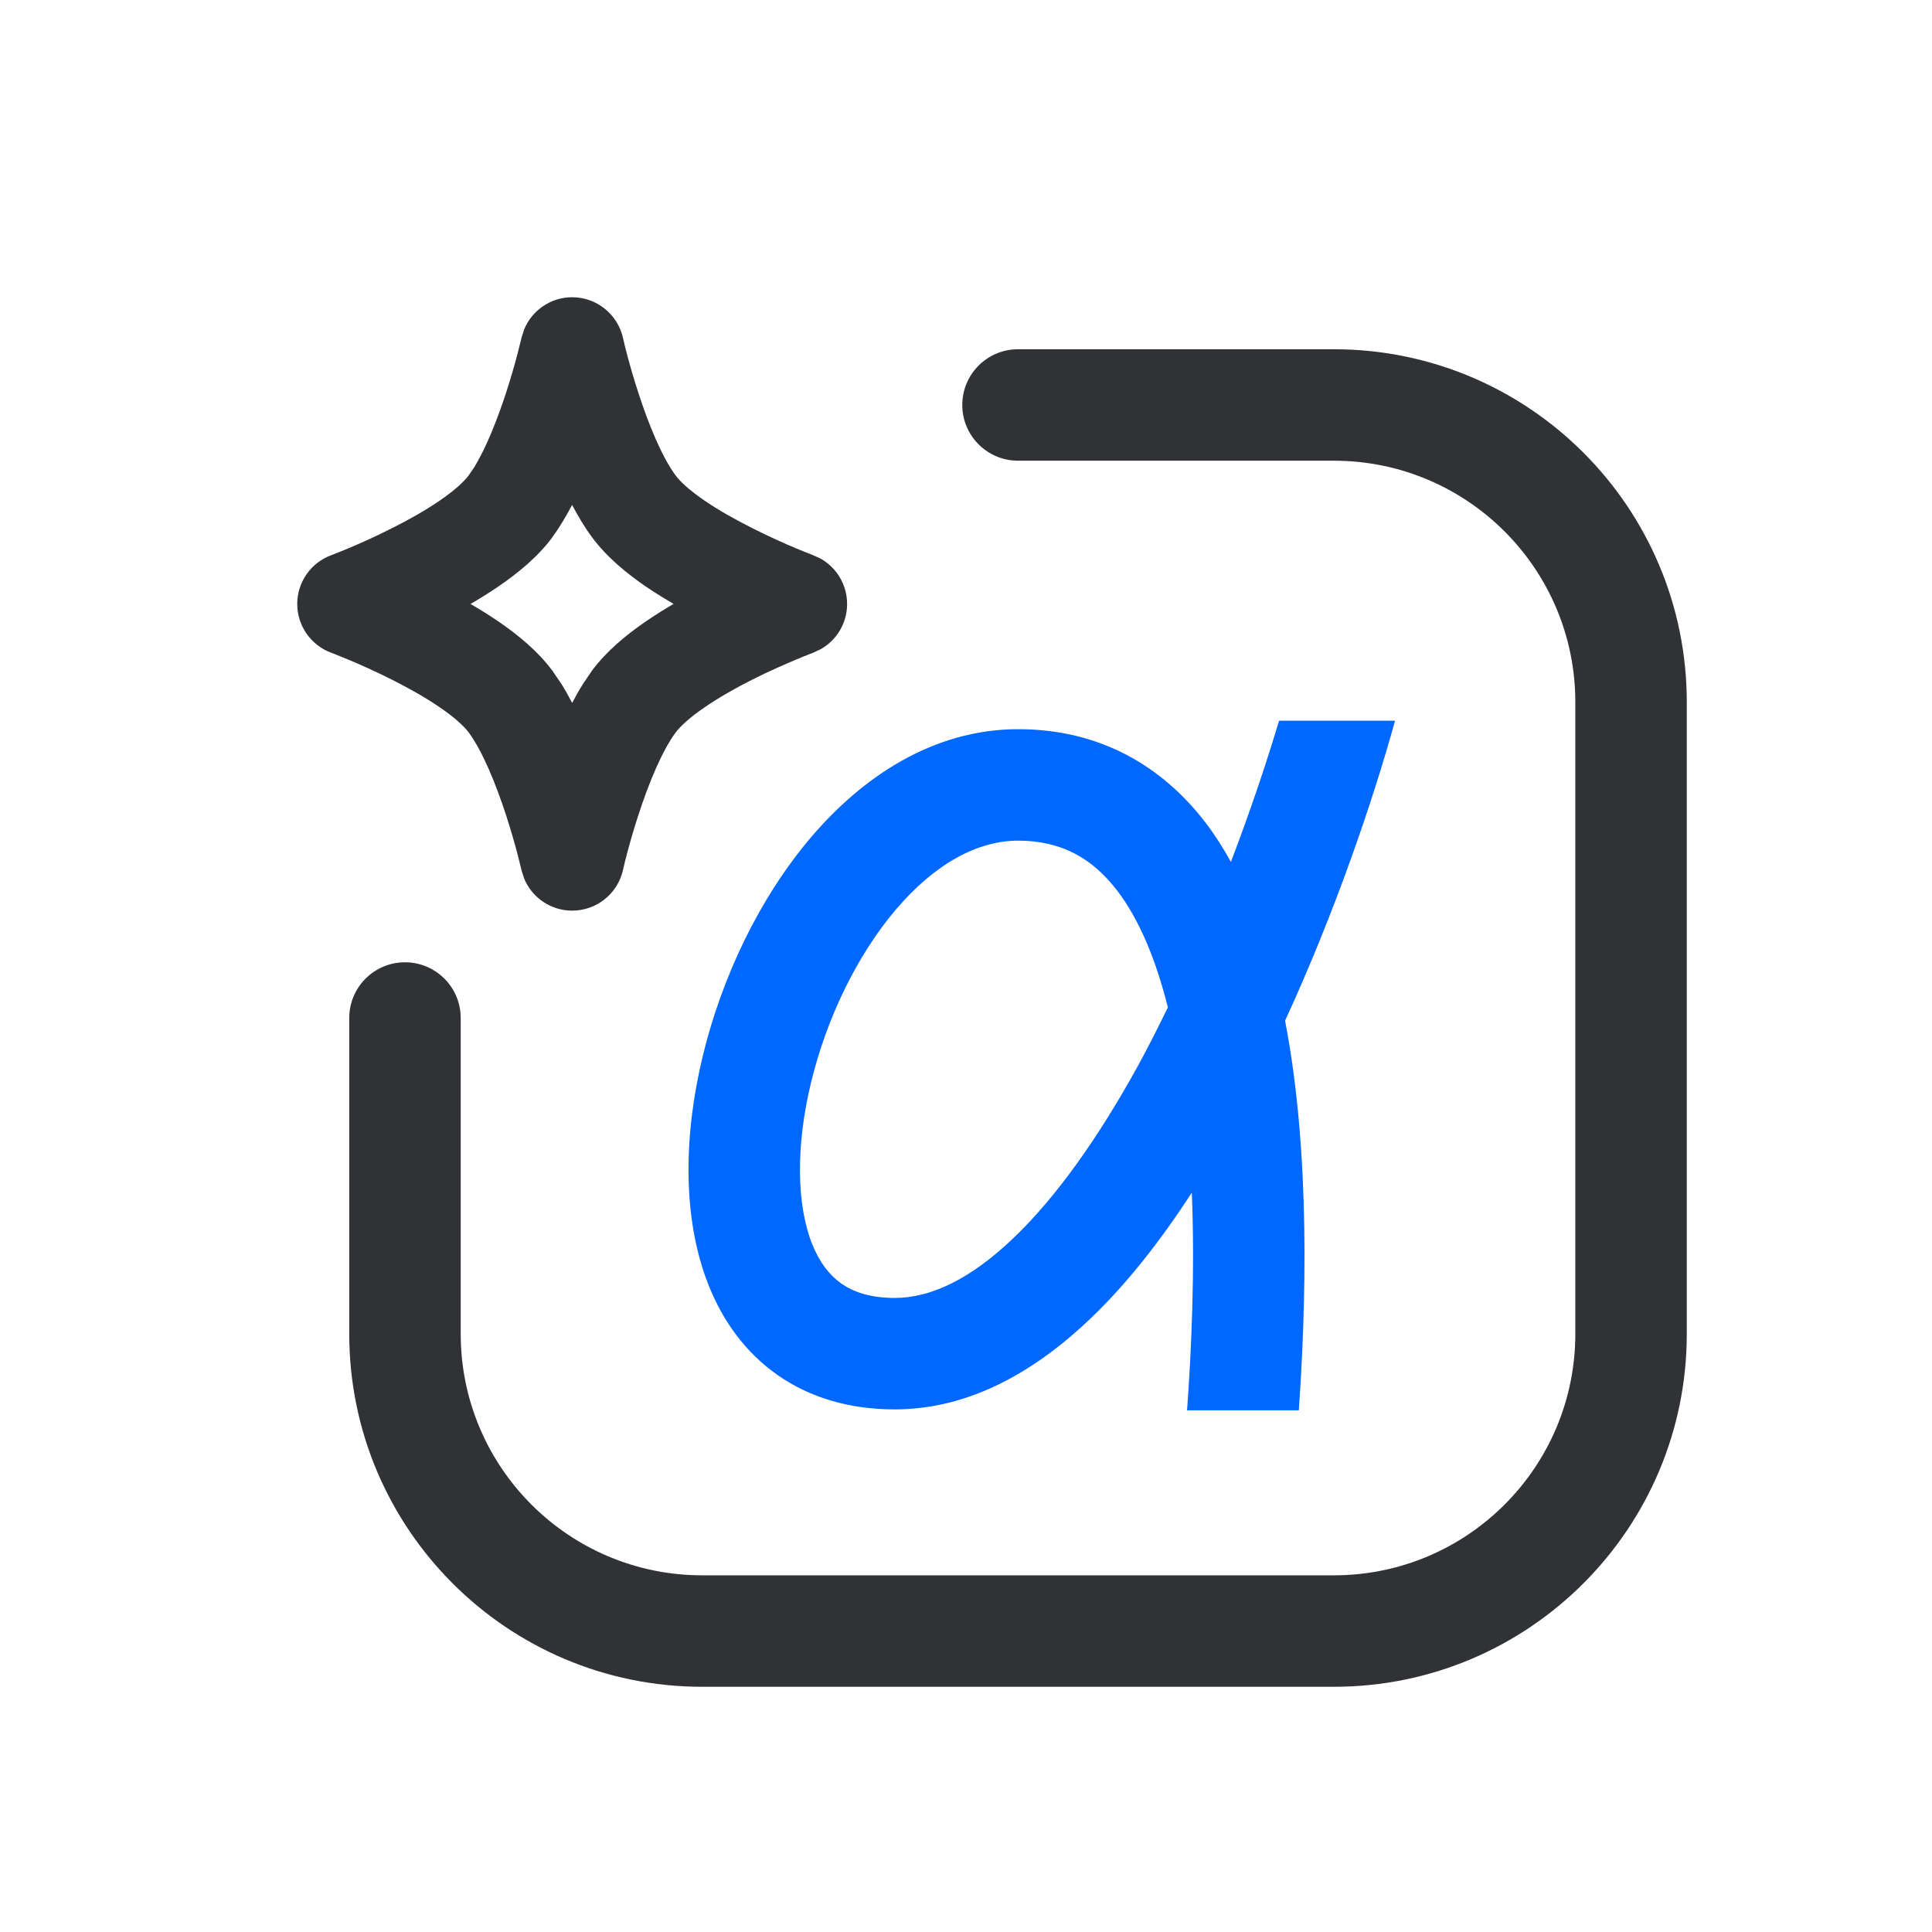
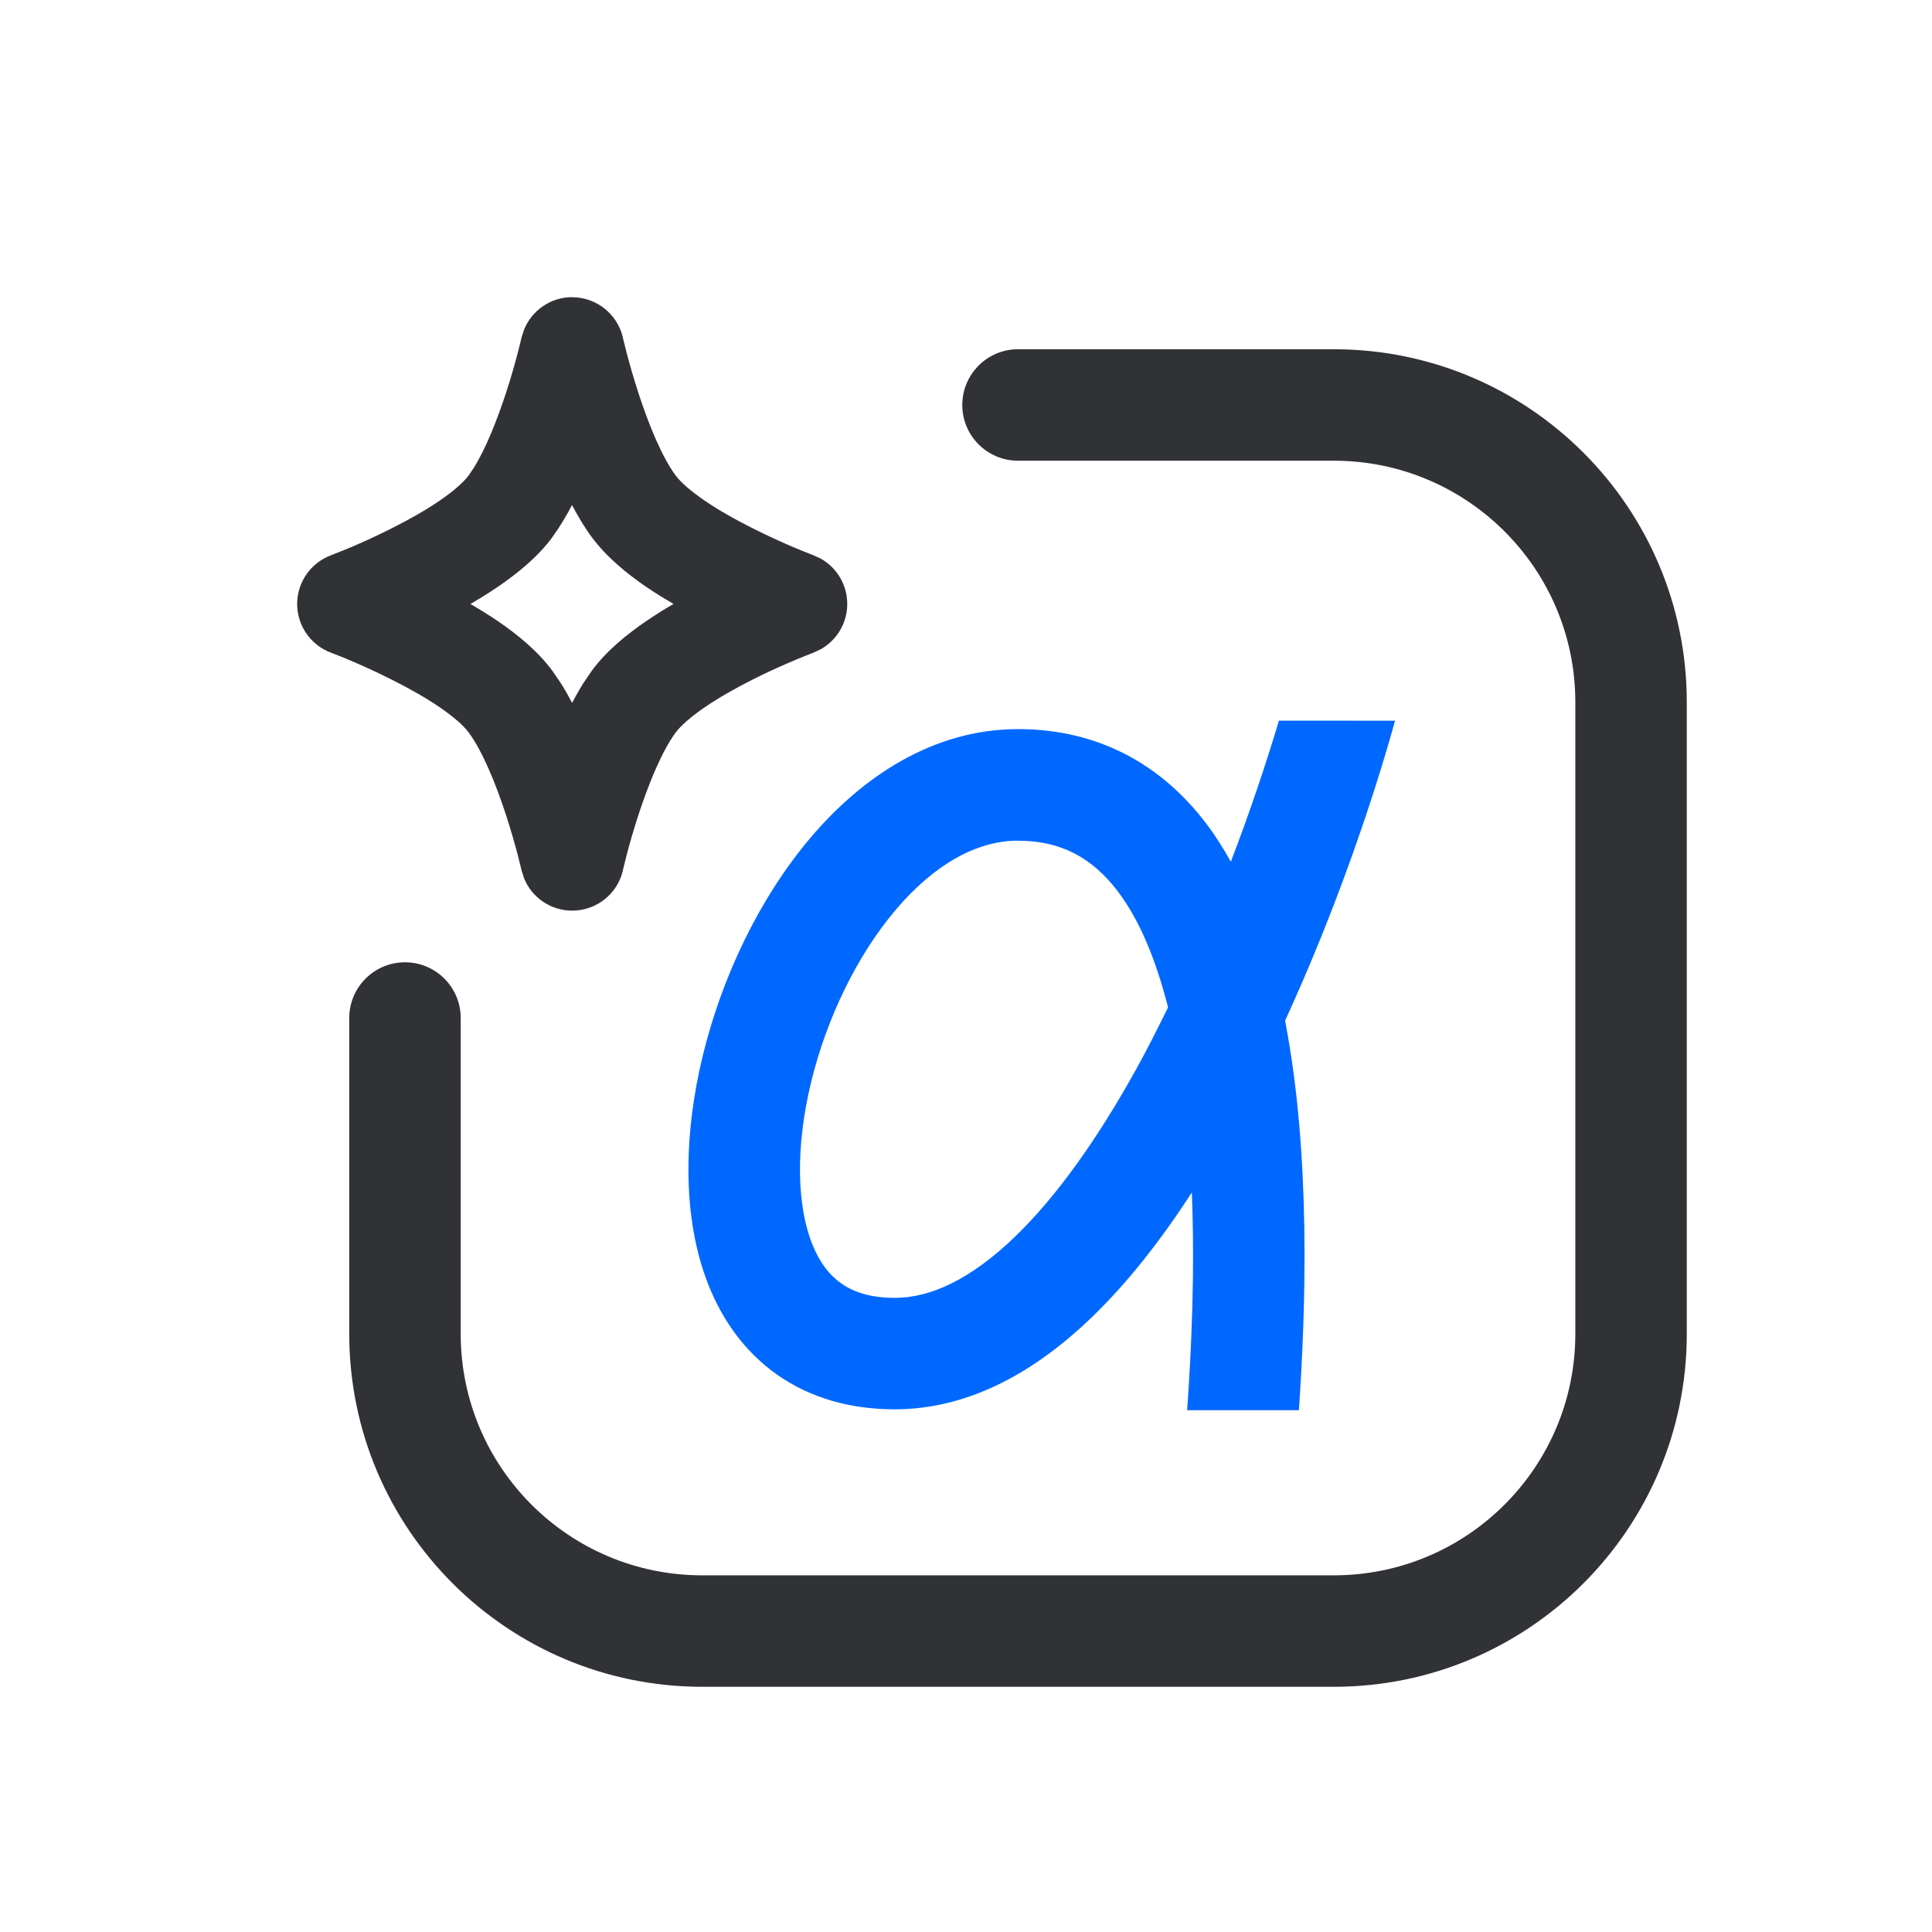
- <svg xmlns="http://www.w3.org/2000/svg" width="26" height="26" viewBox="0 0 26 26" fill="none">
-   <path d="M17.95 4.7C20.573 4.7 22.7 6.827 22.7 9.45V17.95C22.7 20.573 20.573 22.7 17.95 22.7H9.45C6.827 22.7 4.7 20.573 4.7 17.95V13.7C4.7 13.286 5.036 12.95 5.45 12.95C5.864 12.95 6.2 13.286 6.2 13.7V17.95C6.2 19.745 7.655 21.2 9.45 21.2H17.95C19.745 21.2 21.2 19.745 21.2 17.95V9.45C21.2 7.655 19.745 6.2 17.95 6.2H13.7C13.286 6.2 12.95 5.864 12.95 5.45C12.95 5.036 13.286 4.7 13.7 4.7H17.95Z" fill="#303236" />
-   <path fill-rule="evenodd" clip-rule="evenodd" d="M7.7 4C8.028 4 8.312 4.228 8.384 4.548V4.55C8.384 4.552 8.385 4.555 8.386 4.559C8.388 4.567 8.391 4.581 8.396 4.599C8.404 4.635 8.417 4.689 8.435 4.756C8.47 4.89 8.522 5.076 8.589 5.281C8.729 5.714 8.908 6.149 9.092 6.398C9.154 6.482 9.282 6.601 9.483 6.738C9.677 6.871 9.903 6.996 10.125 7.108C10.346 7.22 10.553 7.312 10.705 7.376C10.781 7.408 10.842 7.432 10.884 7.448C10.905 7.456 10.921 7.463 10.931 7.467C10.936 7.469 10.939 7.47 10.941 7.471L10.943 7.472L11.042 7.517C11.261 7.639 11.4 7.872 11.4 8.128C11.4 8.384 11.261 8.616 11.042 8.738L10.943 8.784L10.941 8.785C10.939 8.786 10.936 8.787 10.931 8.789C10.921 8.793 10.905 8.799 10.884 8.807C10.842 8.823 10.781 8.848 10.705 8.88C10.553 8.944 10.345 9.035 10.124 9.146C9.902 9.258 9.677 9.385 9.483 9.518C9.282 9.656 9.155 9.774 9.093 9.857C8.909 10.106 8.729 10.541 8.589 10.975C8.522 11.18 8.47 11.366 8.435 11.5C8.417 11.567 8.404 11.62 8.396 11.656C8.391 11.674 8.388 11.689 8.386 11.697C8.385 11.701 8.384 11.704 8.384 11.706V11.708C8.312 12.028 8.028 12.255 7.7 12.255C7.413 12.255 7.16 12.081 7.054 11.823L7.017 11.708V11.706C7.016 11.704 7.016 11.701 7.015 11.697C7.013 11.689 7.009 11.674 7.005 11.656C6.996 11.62 6.983 11.567 6.966 11.5C6.931 11.366 6.878 11.18 6.812 10.975C6.671 10.542 6.492 10.107 6.307 9.856C6.245 9.773 6.118 9.655 5.917 9.518C5.724 9.385 5.498 9.26 5.275 9.147C5.055 9.036 4.848 8.944 4.695 8.88C4.619 8.848 4.557 8.823 4.516 8.807C4.495 8.799 4.48 8.793 4.47 8.789C4.465 8.787 4.46 8.785 4.458 8.784H4.456C4.182 8.682 4 8.42 4 8.128C4 7.835 4.183 7.573 4.457 7.472L4.459 7.471C4.461 7.47 4.465 7.469 4.47 7.467C4.48 7.463 4.496 7.456 4.517 7.448C4.558 7.432 4.62 7.408 4.695 7.376C4.848 7.312 5.055 7.22 5.275 7.108C5.497 6.997 5.723 6.87 5.916 6.738C6.117 6.6 6.245 6.482 6.307 6.398L6.376 6.297C6.536 6.041 6.688 5.66 6.812 5.281C6.878 5.076 6.931 4.89 6.966 4.756C6.983 4.689 6.996 4.635 7.005 4.599C7.009 4.581 7.013 4.567 7.015 4.559C7.016 4.555 7.016 4.552 7.017 4.55V4.548L7.054 4.433C7.16 4.175 7.413 4 7.7 4ZM7.699 6.795C7.618 6.949 7.53 7.098 7.432 7.23L7.433 7.231C7.236 7.498 6.961 7.719 6.707 7.893C6.585 7.976 6.458 8.055 6.332 8.128C6.458 8.201 6.585 8.28 6.707 8.363C6.961 8.537 7.235 8.758 7.432 9.024L7.552 9.199C7.604 9.282 7.653 9.37 7.7 9.459C7.747 9.37 7.796 9.282 7.849 9.199L7.967 9.025C8.164 8.759 8.437 8.537 8.691 8.363C8.813 8.28 8.939 8.2 9.065 8.127C8.94 8.054 8.813 7.976 8.692 7.894C8.438 7.72 8.165 7.498 7.968 7.231L7.967 7.23C7.869 7.098 7.781 6.95 7.699 6.795Z" fill="#303236" />
-   <path d="M18.774 9.699C18.474 10.784 17.966 12.275 17.294 13.736C17.641 15.534 17.574 17.606 17.479 18.979H15.975C16.034 18.162 16.082 17.114 16.039 16.05C15.629 16.681 15.178 17.263 14.684 17.736C13.956 18.435 13.066 18.967 12.042 18.967C11.439 18.967 10.902 18.812 10.461 18.502C10.022 18.194 9.723 17.766 9.537 17.298C9.173 16.383 9.205 15.254 9.457 14.214C9.711 13.161 10.214 12.093 10.91 11.273C11.601 10.459 12.555 9.814 13.701 9.813C14.808 9.813 15.645 10.314 16.227 11.075C16.352 11.239 16.463 11.415 16.565 11.599C16.826 10.916 17.044 10.264 17.213 9.699H18.774ZM13.701 11.313C13.152 11.314 12.58 11.624 12.053 12.244C11.531 12.86 11.123 13.707 10.915 14.566C10.704 15.438 10.723 16.223 10.93 16.743C11.03 16.992 11.165 17.163 11.322 17.273C11.477 17.382 11.702 17.467 12.042 17.467C12.525 17.467 13.062 17.215 13.646 16.654C14.227 16.097 14.784 15.3 15.294 14.38C15.442 14.112 15.581 13.835 15.717 13.557C15.553 12.904 15.327 12.368 15.036 11.987C14.704 11.554 14.289 11.313 13.701 11.313Z" fill="#0068FF" />
+ <svg xmlns="http://www.w3.org/2000/svg" fill="none" height="26" viewBox="0 0 26 26" width="26">
+   <path d="m17.95 4.7c2.623 0 4.75 2.127 4.75 4.75v8.5c0 2.623-2.127 4.75-4.75 4.75h-8.5c-2.623 0-4.75-2.127-4.75-4.75v-4.25c0-.414.336-.75.75-.75.414 0 .75.336.75.75v4.25c0 1.795 1.455 3.25 3.25 3.25h8.5c1.795 0 3.25-1.455 3.25-3.25v-8.5c0-1.795-1.455-3.25-3.25-3.25h-4.25c-.414 0-.75-.336-.75-.75 0-.414.336-.75.75-.75z" fill="#303236" />
+   <path clip-rule="evenodd" d="m7.7 4c.328 0 .612.228.684.548v.002c0.0.002.001.005.002.009.002.009.005.022.01.04.009.036.022.09.039.157.035.134.088.32.154.525.14.433.319.867.503 1.117.062.084.19.202.392.34.193.132.419.258.642.37.221.111.428.204.58.268.076.032.137.056.179.072.021.008.037.015.047.019.005.002.009.003.011.004l.002.001.099.045c.219.122.358.355.358.611-0.0.256-.14.488-.358.61l-.099.046-.002.001c-.002.001-.006.002-.011.004-.01.004-.026.009-.047.018-.042.016-.103.041-.179.073-.152.064-.36.155-.581.267-.222.112-.447.239-.641.371-.201.138-.329.256-.391.34-.184.249-.363.684-.504 1.117-.067.205-.119.391-.154.525-.017.067-.03.12-.039.156-.004.018-.008.032-.01.041-.001.004-.002.007-.002.009v.002c-.071.32-.356.547-.684.547-.287 0-.54-.174-.646-.432l-.037-.115v-.002c-0-.002-.001-.005-.002-.009-.002-.009-.005-.023-.01-.041-.009-.036-.022-.09-.039-.156-.035-.134-.088-.32-.154-.525-.141-.433-.32-.868-.505-1.118-.062-.084-.188-.201-.39-.339-.193-.132-.419-.258-.642-.37-.221-.111-.428-.204-.58-.268-.076-.032-.138-.057-.18-.073-.02-.008-.036-.014-.046-.018-.005-.002-.01-.004-.012-.005h-.002c-.274-.102-.456-.364-.456-.656 0-.293.183-.554.457-.656l.002-.001c.002-.001.006-.002.011-.004.01-.004.026-.01.047-.019.042-.016.103-.041.179-.072.152-.064.36-.156.58-.268.222-.112.448-.238.641-.37.201-.138.329-.256.391-.34l.069-.102c.16-.256.312-.637.436-1.016.067-.205.119-.391.154-.525.018-.067.03-.121.039-.157.004-.018.008-.031.01-.04.001-.004.002-.007.002-.009v-.002l.037-.115c.107-.258.36-.433.646-.433zm-.001 2.795c-.081.155-.17.303-.268.436l.001.001c-.197.266-.472.487-.726.661-.122.083-.249.162-.375.235.126.073.253.152.375.235.254.174.528.395.725.661l.12.175c.052.083.101.171.148.26.047-.089.096-.177.148-.26l.118-.174c.197-.267.471-.488.725-.662.122-.083.248-.163.374-.236-.126-.073-.252-.15-.373-.233-.254-.174-.527-.396-.725-.662l-.001-.001c-.098-.132-.186-.281-.268-.436z" fill="#303236" fill-rule="evenodd" />
+   <path d="m18.774 9.699c-.3 1.084-.808 2.575-1.48 4.037.348 1.797.28 3.869.186 5.242h-1.504c.058-.817.106-1.864.063-2.929-.41.631-.861 1.213-1.355 1.687-.728.699-1.618 1.23-2.643 1.23-.603 0-1.139-.155-1.581-.465-.439-.308-.737-.736-.924-1.204-.364-.914-.332-2.044-.08-3.084.255-1.053.758-2.121 1.453-2.941.691-.814 1.645-1.46 2.791-1.46 1.107 0 1.944.5 2.526 1.262.125.163.236.34.338.523.261-.682.479-1.334.647-1.899zm-5.073 1.614c-.548 0-1.121.311-1.647.931-.522.616-.931 1.463-1.139 2.322-.211.872-.192 1.657.016 2.177.099.249.234.42.392.53.155.109.38.193.72.193.483-0 1.02-.252 1.605-.812.581-.557 1.138-1.354 1.647-2.274.148-.268.288-.545.424-.823-.165-.652-.39-1.188-.682-1.569-.332-.434-.747-.674-1.335-.674z" fill="#0068ff" />
</svg>
